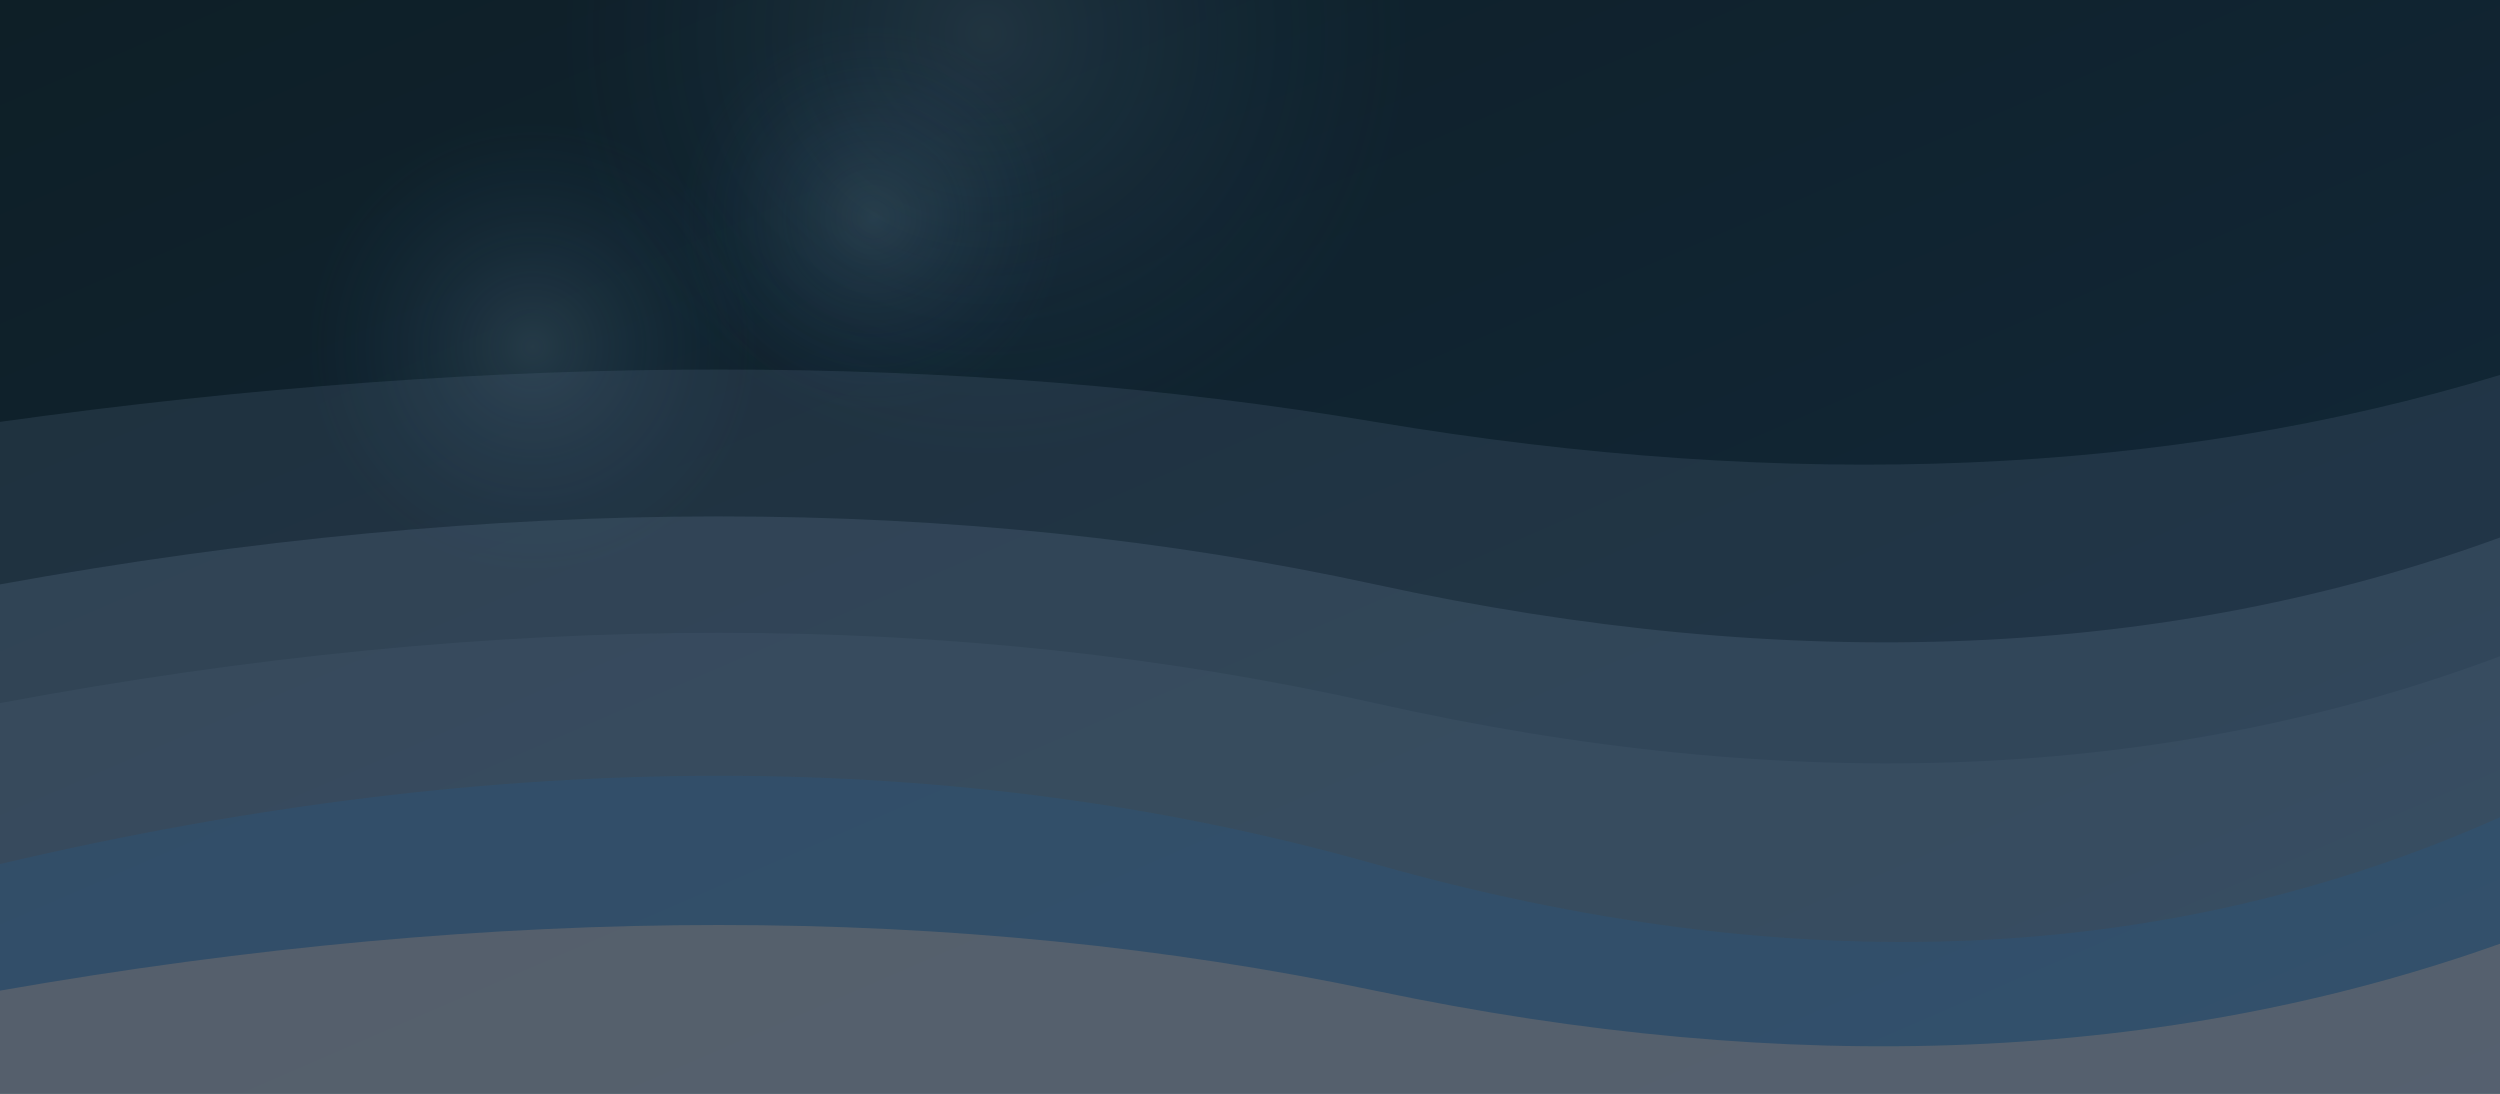
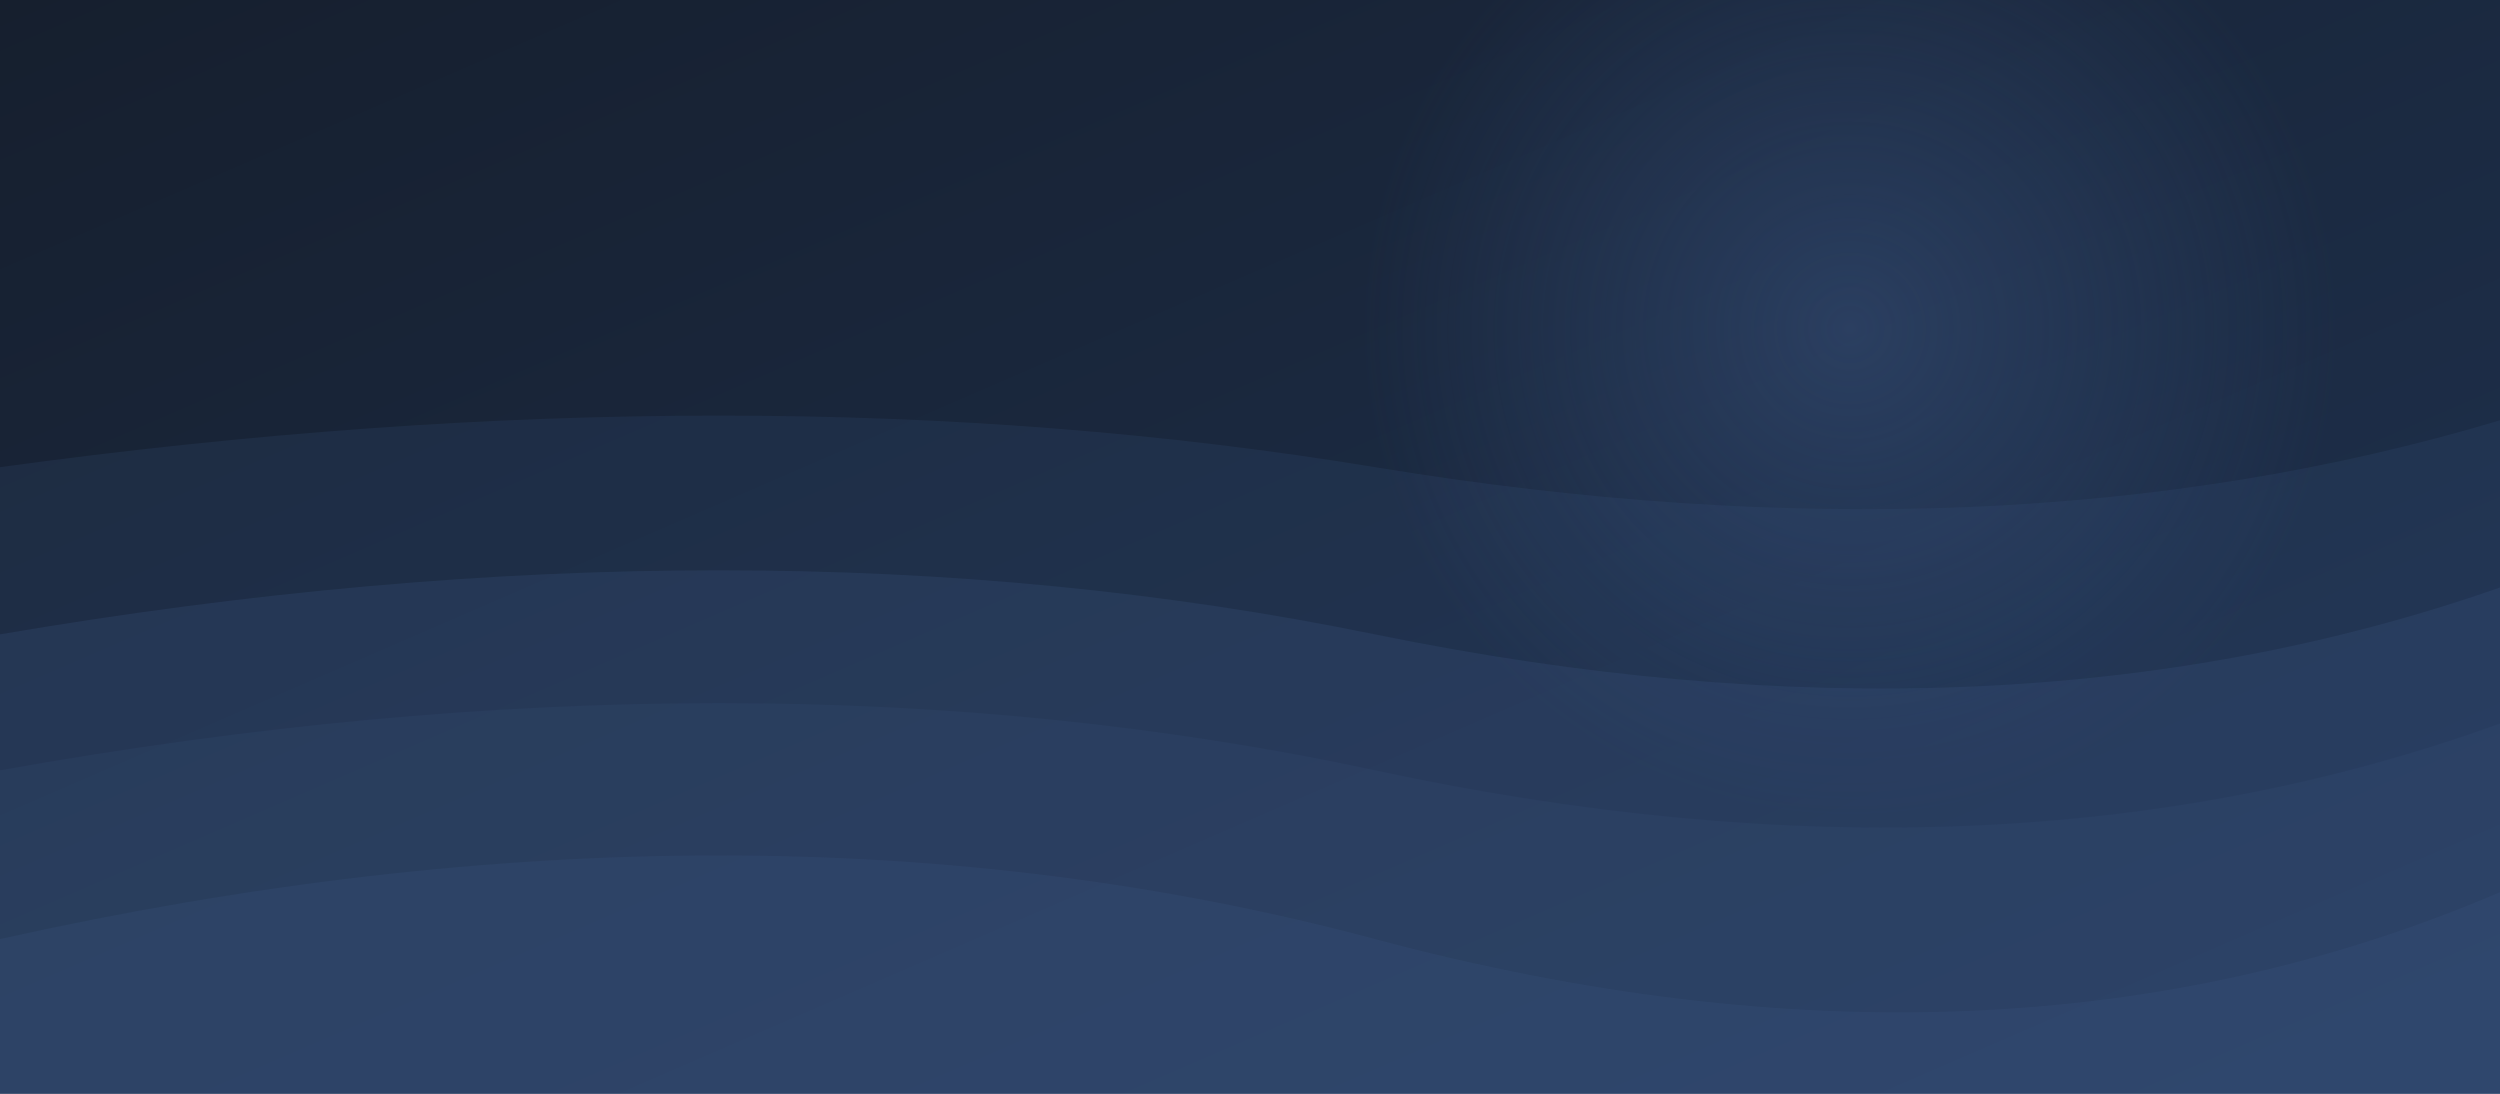
<svg xmlns="http://www.w3.org/2000/svg" viewBox="0 0 1600 700" width="1600" height="700">
  <defs>
    <linearGradient id="g1" x1="0" y1="0" x2="1" y2="1">
-       <stop offset="0" stop-color="#0e1f27" />
-       <stop offset="1" stop-color="#13293b" />
+       <stop offset="0" stop-color="#161f2e" />
+       <stop offset="1" stop-color="#1f3352" />
    </linearGradient>
    <radialGradient id="g2">
-       <stop offset="0" stop-color="#7d9ab2" />
-       <stop offset="1" stop-color="#27567F" stop-opacity="0" />
+       <stop offset="0" stop-color="#3a5480" stop-opacity="0.5" />
+       <stop offset="1" stop-color="#3a5480" stop-opacity="0" />
    </radialGradient>
  </defs>
  <rect width="1600" height="700" fill="url(#g1)" />
-   <circle cx="341" cy="222" r="146" fill="url(#g2)" opacity="0.20" />
-   <circle cx="559" cy="139" r="125" fill="url(#g2)" opacity="0.19" />
-   <circle cx="631" cy="21" r="277" fill="url(#g2)" opacity="0.16" />
-   <path d="M0 270 Q 480 203 880 270 T 1600 240 V 700 H0 Z" fill="#50657b" opacity="0.25" />
-   <path d="M0 374 Q 480 287 880 374 T 1600 344 V 700 H0 Z" fill="#50657b" opacity="0.35" />
-   <path d="M0 450 Q 480 360 880 450 T 1600 420 V 700 H0 Z" fill="#50657b" opacity="0.19" />
-   <path d="M0 553 Q 480 440 880 553 T 1600 523 V 700 H0 Z" fill="#27567F" opacity="0.33" />
-   <path d="M0 634 Q 480 550 880 634 T 1600 604 V 700 H0 Z" fill="#d9a177" opacity="0.21" />
+   <circle cx="1184" cy="210" r="315" fill="url(#g2)" />
+   <path d="M0 299 Q 480 233 880 299 T 1600 269 V 700 H0 Z" fill="#3a5480" opacity="0.18" />
+   <path d="M0 406 Q 480 324 880 406 T 1600 376 V 700 H0 Z" fill="#3a5480" opacity="0.25" />
+   <path d="M0 493 Q 480 407 880 493 T 1600 463 V 700 H0 Z" fill="#3a5480" opacity="0.15" />
+   <path d="M0 601 Q 480 494 880 601 T 1600 571 V 700 H0 Z" fill="#3a5480" opacity="0.23" />
</svg>
